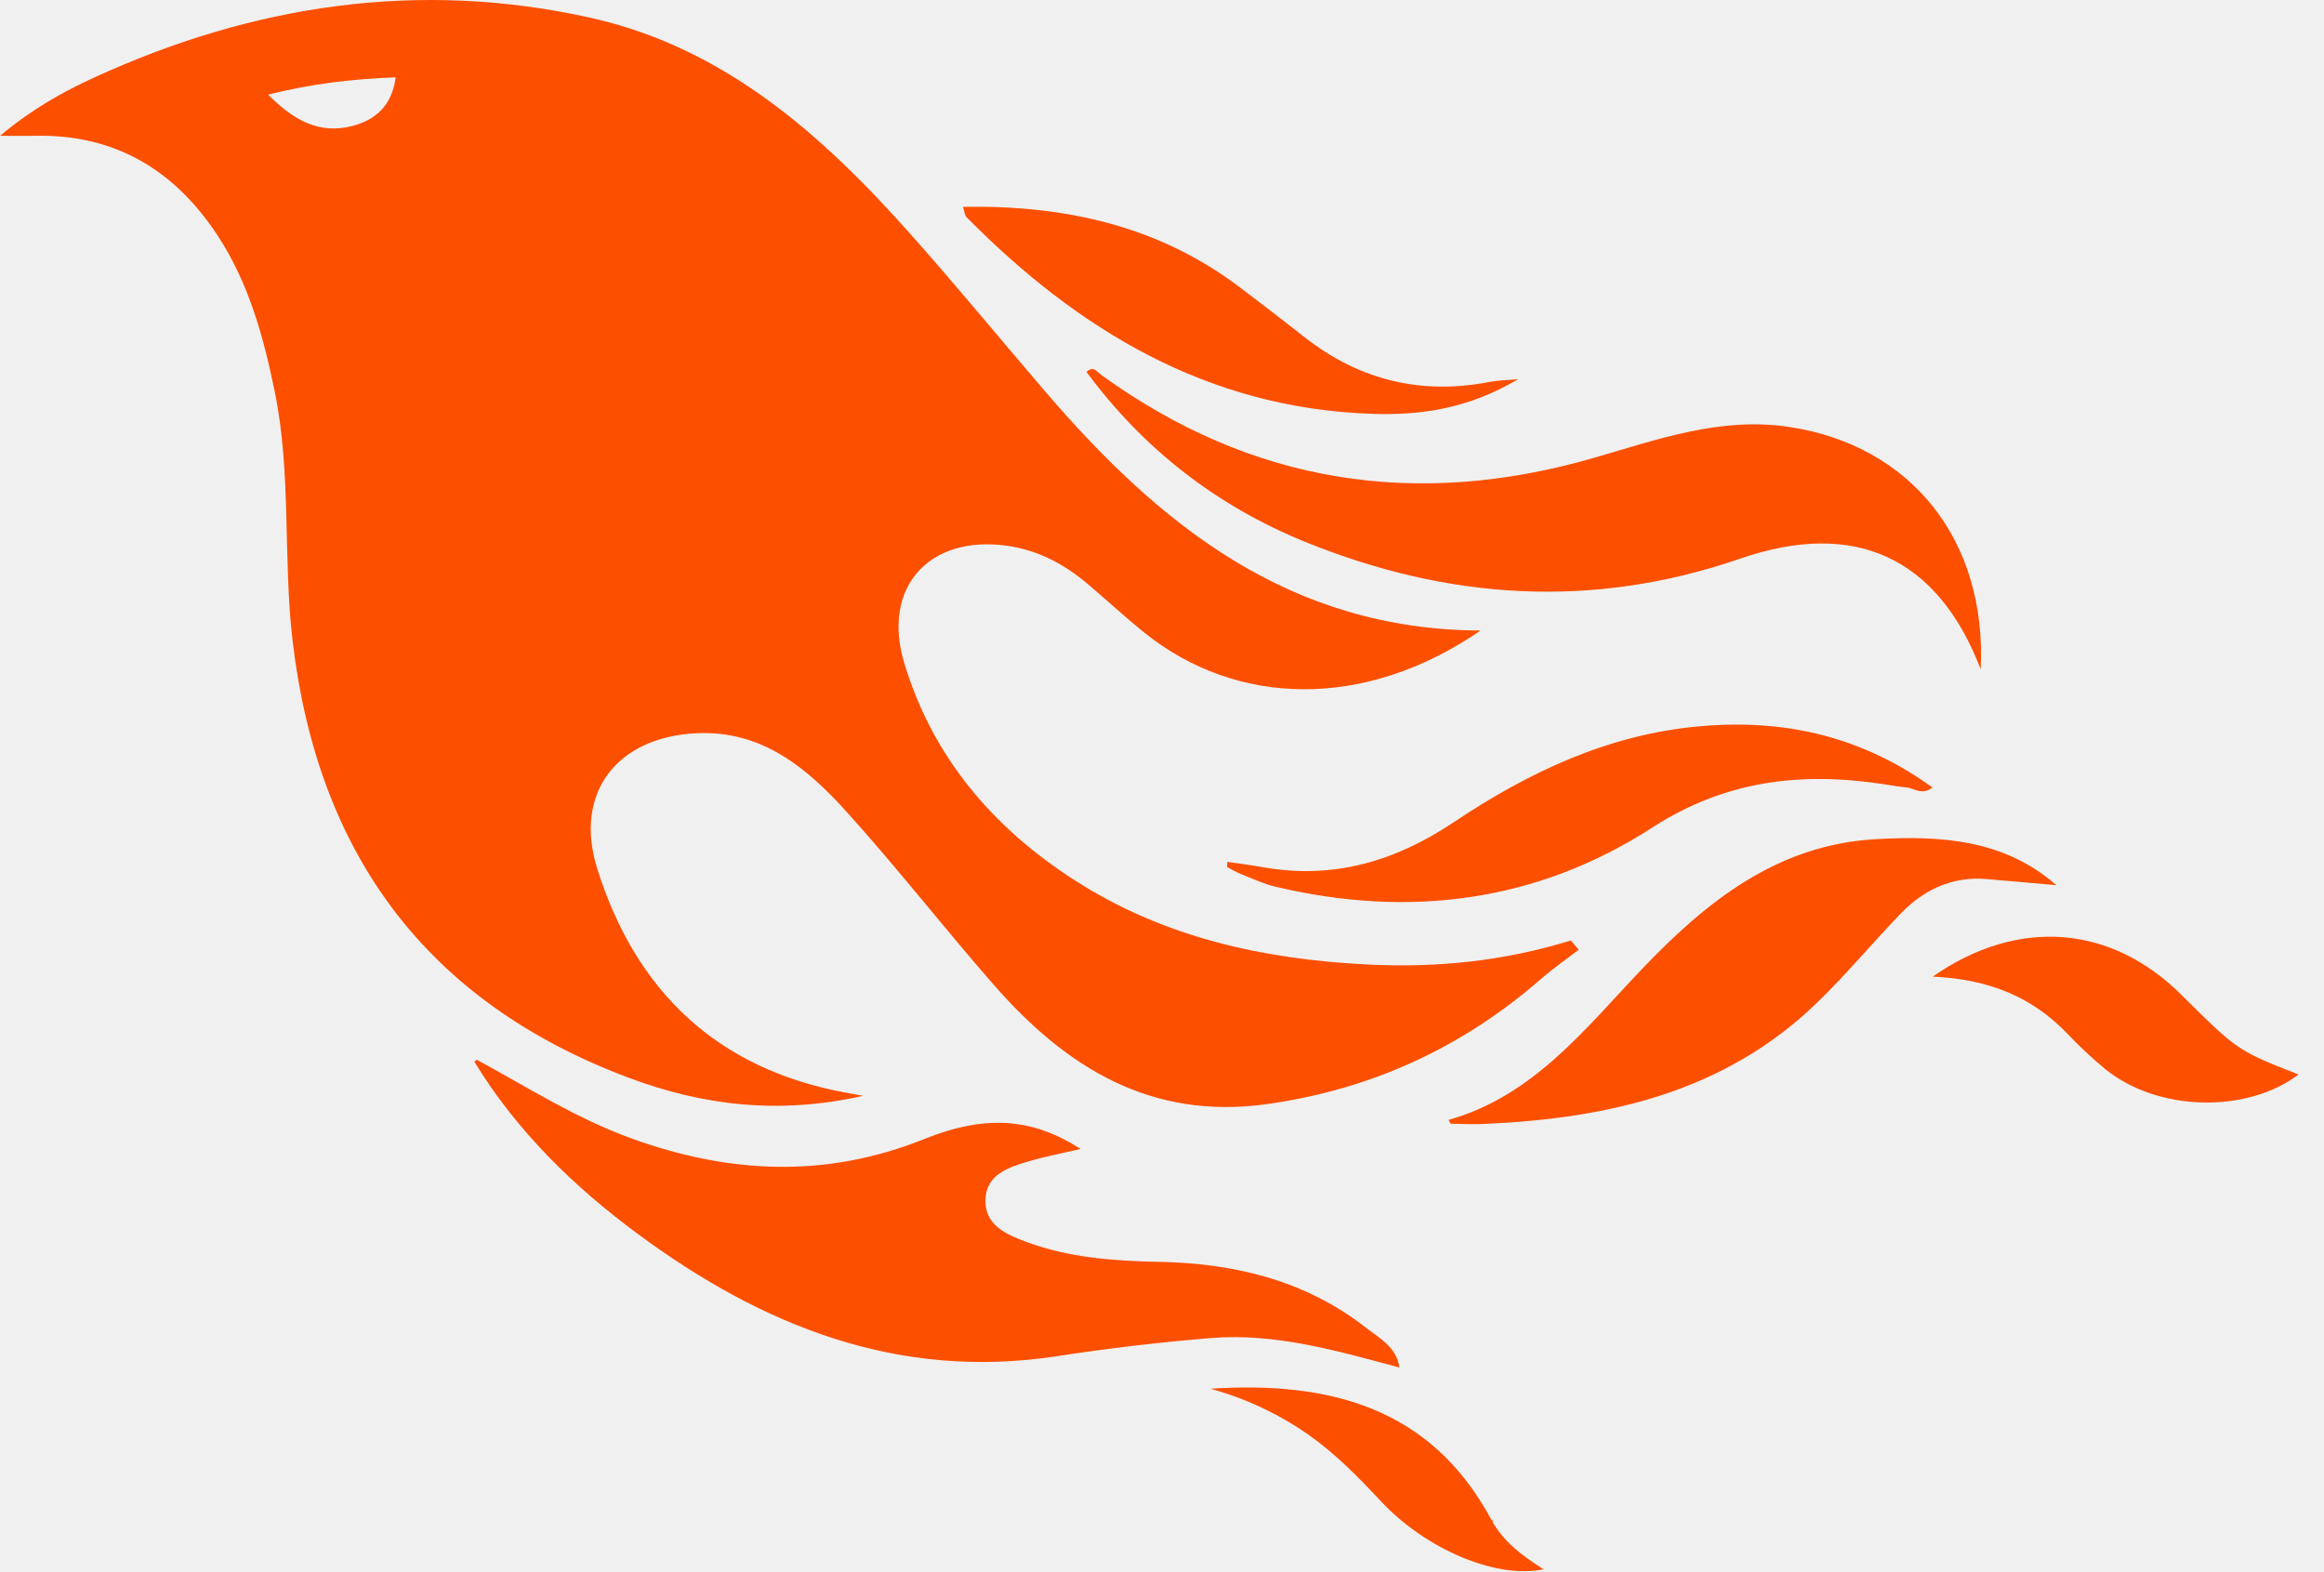
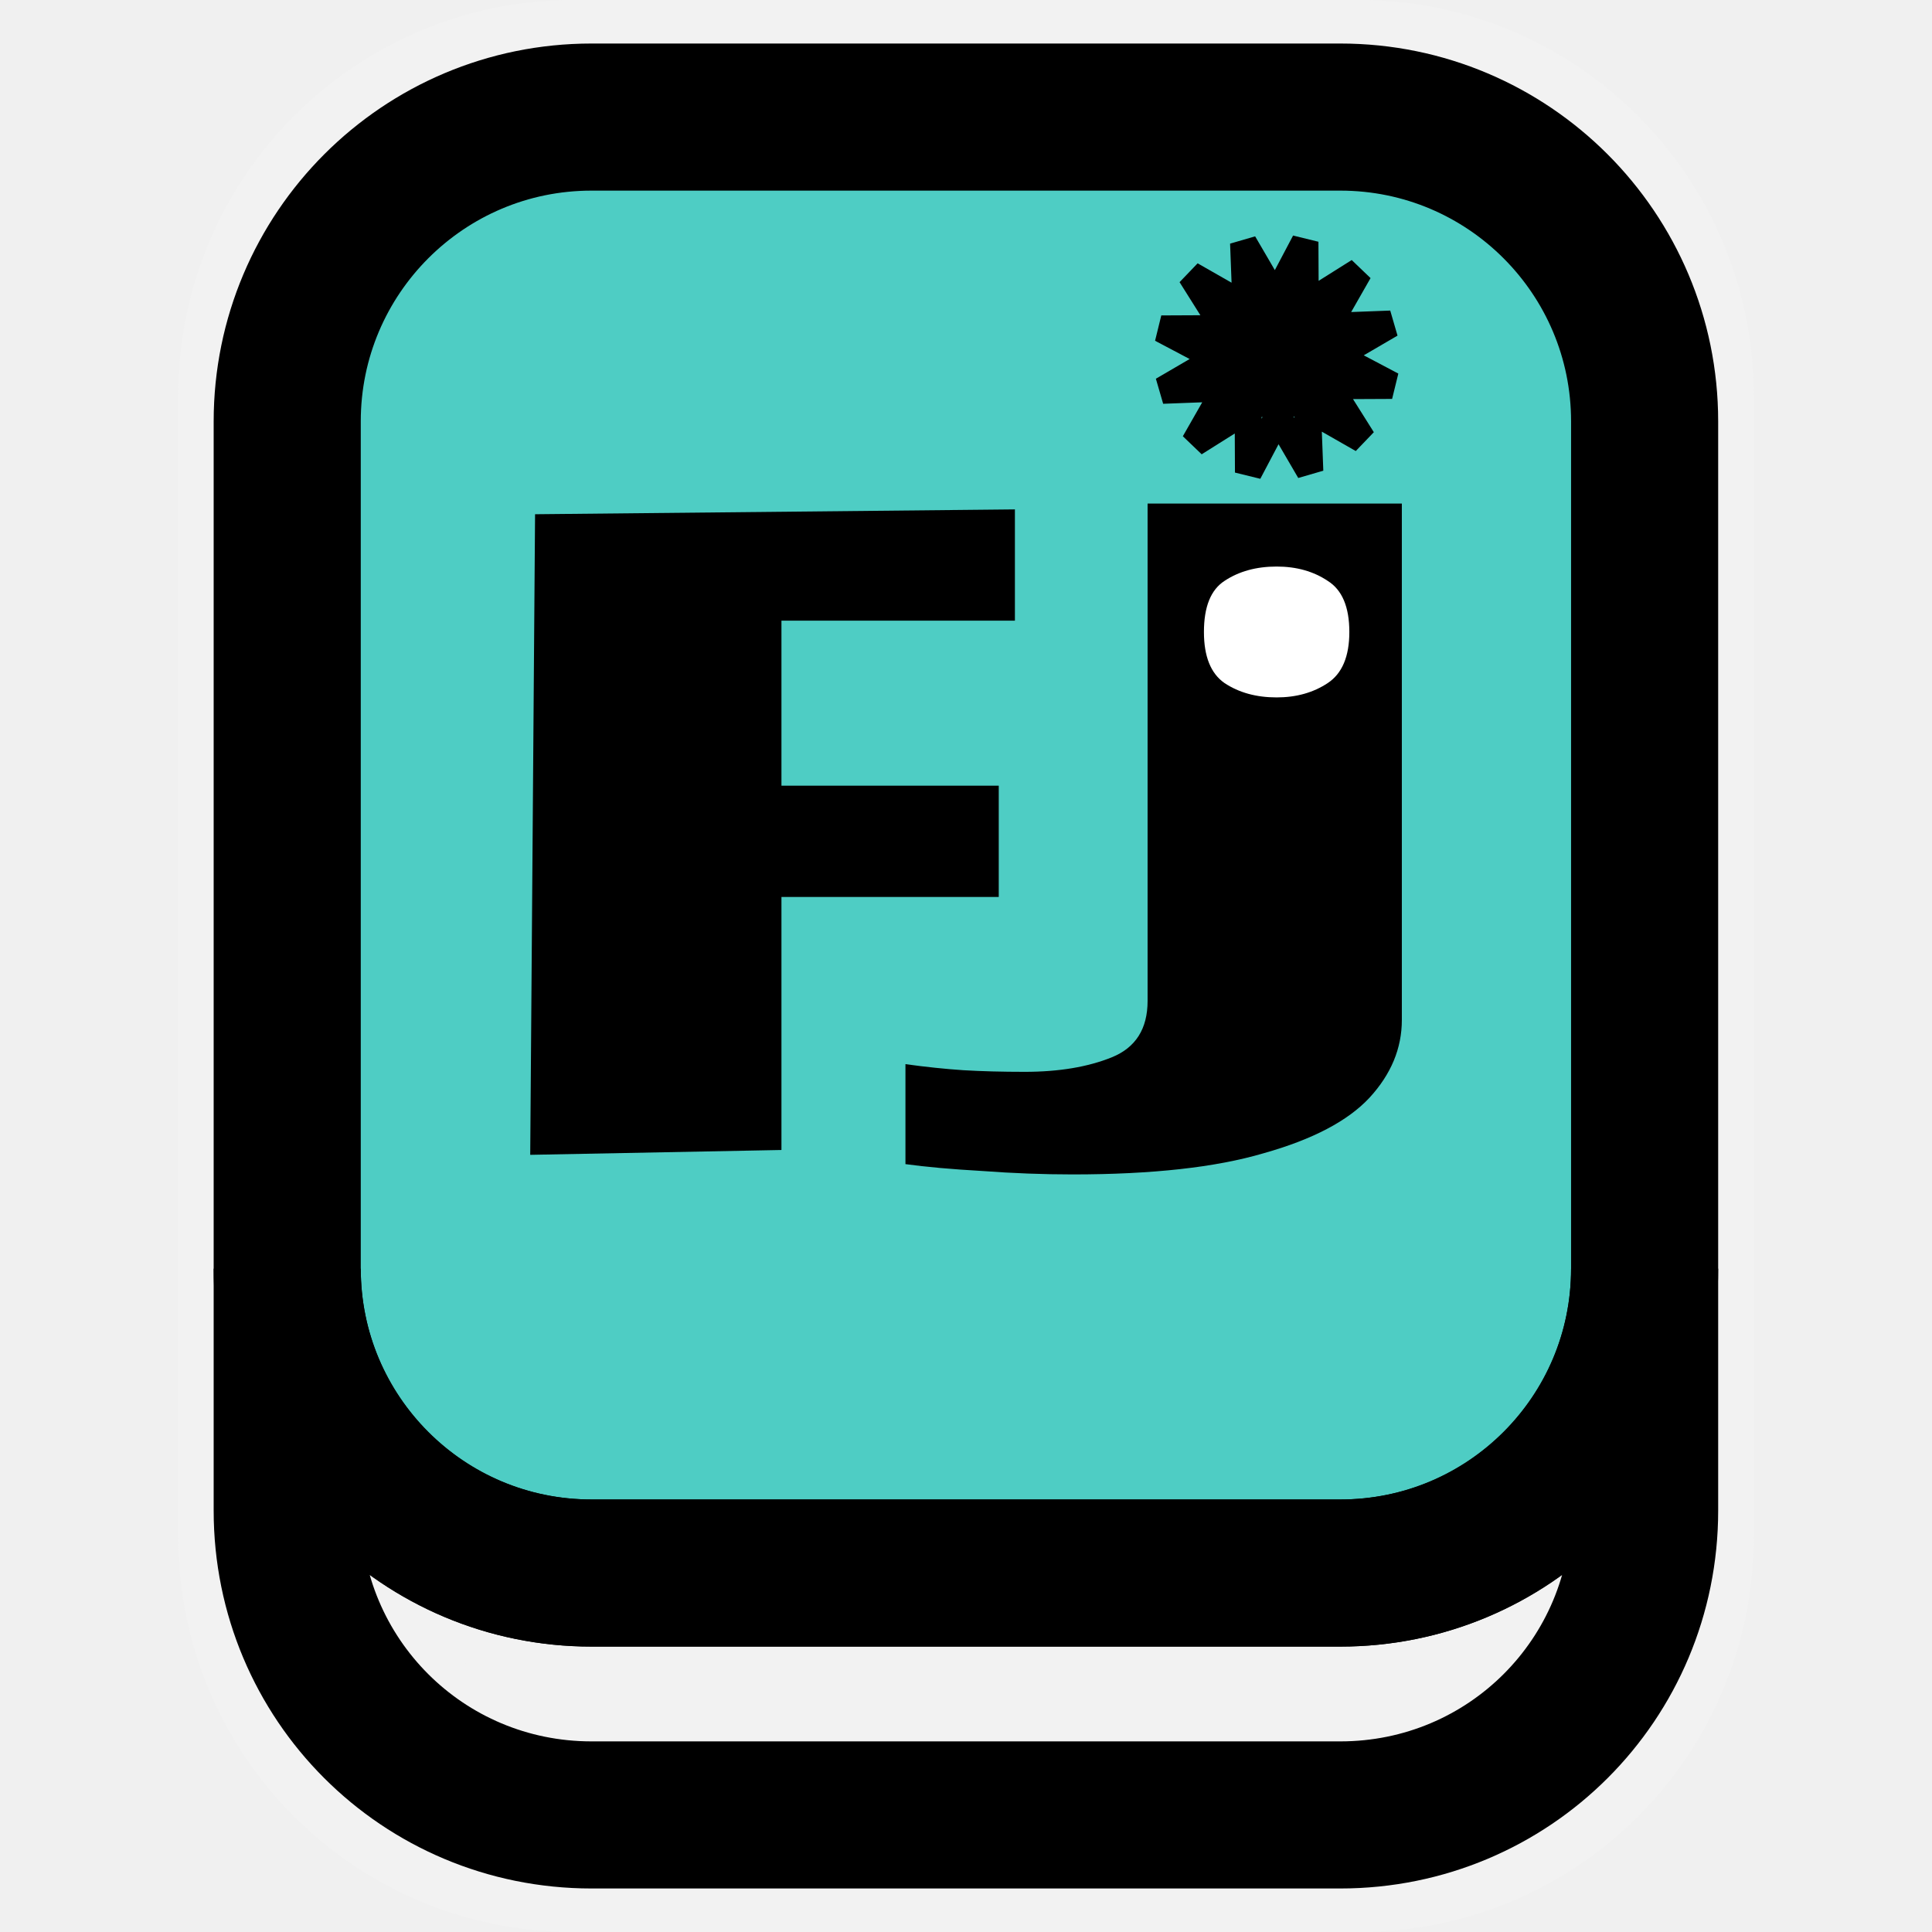
- <svg xmlns="http://www.w3.org/2000/svg" viewBox="0 0 71 48" fill="currentColor" aria-hidden="true">
-   <path d="m26.371 33.477-.552-.1c-3.92-.729-6.397-3.1-7.57-6.829-.733-2.324.597-4.035 3.035-4.148 1.995-.092 3.362 1.055 4.57 2.39 1.557 1.72 2.984 3.558 4.514 5.305 2.202 2.515 4.797 4.134 8.347 3.634 3.183-.448 5.958-1.725 8.371-3.828.363-.316.761-.592 1.144-.886l-.241-.284c-2.027.63-4.093.841-6.205.735-3.195-.16-6.24-.828-8.964-2.582-2.486-1.601-4.319-3.746-5.19-6.611-.704-2.315.736-3.934 3.135-3.6.948.133 1.746.56 2.463 1.165.583.493 1.143 1.015 1.738 1.493 2.8 2.25 6.712 2.375 10.265-.068-5.842-.026-9.817-3.24-13.308-7.313-1.366-1.594-2.7-3.216-4.095-4.785-2.698-3.036-5.692-5.71-9.79-6.623C12.8-.623 7.745.14 2.893 2.361 1.926 2.804.997 3.319 0 4.149c.494 0 .763.006 1.032 0 2.446-.064 4.28 1.023 5.602 3.024.962 1.457 1.415 3.104 1.761 4.798.513 2.515.247 5.078.544 7.605.761 6.494 4.08 11.026 10.26 13.346 2.267.852 4.591 1.135 7.172.555ZM10.751 3.852c-.976.246-1.756-.148-2.56-.962 1.377-.343 2.592-.476 3.897-.528-.107.848-.607 1.306-1.336 1.49Zm32.002 37.924c-.085-.626-.62-.901-1.04-1.228-1.857-1.446-4.03-1.958-6.333-2-1.375-.026-2.735-.128-4.031-.61-.595-.22-1.26-.505-1.244-1.272.015-.78.693-1 1.31-1.184.505-.15 1.026-.247 1.6-.382-1.46-.936-2.886-1.065-4.787-.3-2.993 1.202-5.943 1.06-8.926-.017-1.684-.608-3.179-1.563-4.735-2.408l-.077.057c1.29 2.115 3.034 3.817 5.004 5.271 3.793 2.8 7.936 4.471 12.784 3.73A66.714 66.714 0 0 1 37 40.877c1.98-.16 3.866.398 5.753.899Zm-9.14-30.345c-.105-.076-.206-.266-.42-.069 1.745 2.36 3.985 4.098 6.683 5.193 4.354 1.767 8.773 2.07 13.293.51 3.51-1.21 6.033-.028 7.343 3.38.19-3.955-2.137-6.837-5.843-7.401-2.084-.318-4.01.373-5.962.94-5.434 1.575-10.485.798-15.094-2.553Zm27.085 15.425c.708.059 1.416.123 2.124.185-1.6-1.405-3.55-1.517-5.523-1.404-3.003.17-5.167 1.903-7.14 3.972-1.739 1.824-3.31 3.87-5.903 4.604.043.078.054.117.066.117.35.005.699.021 1.047.005 3.768-.17 7.317-.965 10.14-3.7.89-.86 1.685-1.817 2.544-2.71.716-.746 1.584-1.159 2.645-1.07Zm-8.753-4.67c-2.812.246-5.254 1.409-7.548 2.943-1.766 1.18-3.654 1.738-5.776 1.37-.374-.066-.75-.114-1.124-.17l-.013.156c.135.07.265.151.405.207.354.14.702.308 1.07.395 4.083.971 7.992.474 11.516-1.803 2.221-1.435 4.521-1.707 7.013-1.336.252.038.503.083.756.107.234.022.479.255.795.003-2.179-1.574-4.526-2.096-7.094-1.872Zm-10.049-9.544c1.475.051 2.943-.142 4.486-1.059-.452.04-.643.04-.827.076-2.126.424-4.033-.04-5.733-1.383-.623-.493-1.257-.974-1.889-1.457-2.503-1.914-5.374-2.555-8.514-2.5.05.154.054.26.108.315 3.417 3.455 7.371 5.836 12.369 6.008Zm24.727 17.731c-2.114-2.097-4.952-2.367-7.578-.537 1.738.078 3.043.632 4.101 1.728a13 13 0 0 0 1.182 1.106c1.6 1.29 4.311 1.352 5.896.155-1.861-.726-1.861-.726-3.601-2.452Zm-21.058 16.06c-1.858-3.46-4.981-4.24-8.59-4.008a9.667 9.667 0 0 1 2.977 1.39c.84.586 1.547 1.311 2.243 2.055 1.38 1.473 3.534 2.376 4.962 2.07-.656-.412-1.238-.848-1.592-1.507Zl-.006.006-.036-.004.021.018.012.053Za.127.127 0 0 0 .015.043c.005.008.038 0 .058-.002Zl-.008.01.005.026.024.014Z" fill="#FD4F00" />
+ <svg xmlns="http://www.w3.org/2000/svg" width="48" height="48" viewBox="0 0 12.7 12.7" version="1.1" id="svg5">
+   <defs id="defs2" />
+   <g id="layer1">
+     <g id="g2365" style="fill:#f2f2f2;fill-opacity:1;stroke:#f2f2f2;stroke-opacity:1">
+       <rect style="font-size:3.175px;fill:#f2f2f2;fill-opacity:1;stroke:#f2f2f2;stroke-width:1.013;stroke-dasharray:none;stroke-opacity:1" id="rect2359" width="9.344" height="10.022" x="1.678" y="0.506" ry="2.095" />
+       <path id="path2361" style="font-size:3.175px;fill:#f2f2f2;fill-opacity:1;stroke:#f2f2f2;stroke-width:1.013;stroke-dasharray:none;stroke-opacity:1" d="m 1.678,8.433 v 1.666 c 0,1.161 0.934,2.095 2.095,2.095 h 5.154 c 1.161,0 2.095,-0.934 2.095,-2.095 V 8.433 c 0,1.161 -0.934,2.095 -2.095,2.095 H 3.773 c -1.161,0 -2.095,-0.934 -2.095,-2.095 z" />
+     </g>
+     <g id="g2509" transform="matrix(1.074399,0,0,1.074399,-0.472431,-0.4724311)">
+       <rect style="font-size:3.175px;fill:#4ecdc4;fill-opacity:1;stroke:#000000;stroke-width:0.9;stroke-dasharray:none;stroke-opacity:1" id="rect1239" width="8.305" height="8.908" x="2.197" y="1.156" ry="1.862" />
+       <path id="rect1231-0" style="font-size:3.175px;fill:none;stroke:#000000;stroke-width:0.9;stroke-dasharray:none;stroke-opacity:1" d="m 2.197,8.202 v 1.48 c 0,1.032 0.83,1.862 1.862,1.862 h 4.581 c 1.032,0 1.862,-0.83 1.862,-1.862 V 8.202 c 0,1.032 -0.83,1.862 -1.862,1.862 H 4.059 c -1.032,0 -1.862,-0.83 -1.862,-1.862 z" />
+       <path style="fill:none;stroke:#000000;stroke-width:2.406;stroke-dasharray:none;stroke-opacity:1" id="path1320" d="M 12.054,29.302 9.2,24.412 6.557,29.419 6.53,23.757 1.737,26.771 4.545,21.855 -1.113,22.069 3.777,19.215 -1.23,16.571 4.432,16.545 1.418,11.752 6.334,14.56 6.12,8.902 l 2.854,4.89 2.643,-5.007 0.027,5.662 4.793,-3.014 -2.808,4.917 5.658,-0.214 -4.89,2.854 5.007,2.643 -5.662,0.027 3.014,4.793 -4.917,-2.808 z" transform="matrix(0.06840519,0,0,0.06840519,7.629342,1.318307)" />
+       <g id="g1237" transform="matrix(1.235606,0,0,1.235606,-1.478593,-2.485779)">
+         <path d="M 5.422,8.062 4.178,8.086 4.202,4.914 6.578,4.89 V 5.441 H 5.422 v 0.817 H 6.498 V 6.809 H 5.422 Z" style="font-weight:bold;font-size:3.175px;-inkscape-font-specification:'sans-serif, Bold';stroke-width:0.37" id="path950" />
+         <path style="font-weight:bold;font-size:3.175px;-inkscape-font-specification:'sans-serif, Bold';fill:#000000;stroke-width:0.498" d="m 6.864,8.183 q -0.22,0 -0.448,-0.017 -0.228,-0.013 -0.38,-0.034 v -0.495 q 0.152,0.021 0.287,0.03 0.135,0.008 0.304,0.008 0.253,0 0.431,-0.072 0.177,-0.072 0.177,-0.279 V 4.861 h 1.259 v 2.557 q 0,0.211 -0.16,0.385 Q 8.173,7.976 7.81,8.078 7.455,8.183 6.864,8.183 Z" id="path1113" />
+         <path style="font-weight:bold;font-size:3.175px;-inkscape-font-specification:'sans-serif, Bold';stroke-width:0.37" d="m 7.514,4.113 q 0,-0.187 0.102,-0.253 0.107,-0.071 0.258,-0.071 0.147,0 0.253,0.071 0.107,0.067 0.107,0.253 0,0.182 -0.107,0.253 -0.107,0.071 -0.253,0.071 -0.151,0 -0.258,-0.071 Q 7.514,4.296 7.514,4.113 Z" id="path952" />
+         <path style="font-weight:bold;font-size:3.175px;-inkscape-font-specification:'sans-serif, Bold';fill:#ffffff;stroke-width:0.37" d="m 7.514,5.497 q 0,-0.187 0.102,-0.253 0.107,-0.071 0.258,-0.071 0.147,0 0.253,0.071 0.107,0.067 0.107,0.253 0,0.182 -0.107,0.253 -0.107,0.071 -0.253,0.071 -0.151,0 -0.258,-0.071 Q 7.514,5.679 7.514,5.497 Z" id="path1115" />
+       </g>
+     </g>
+   </g>
</svg>
